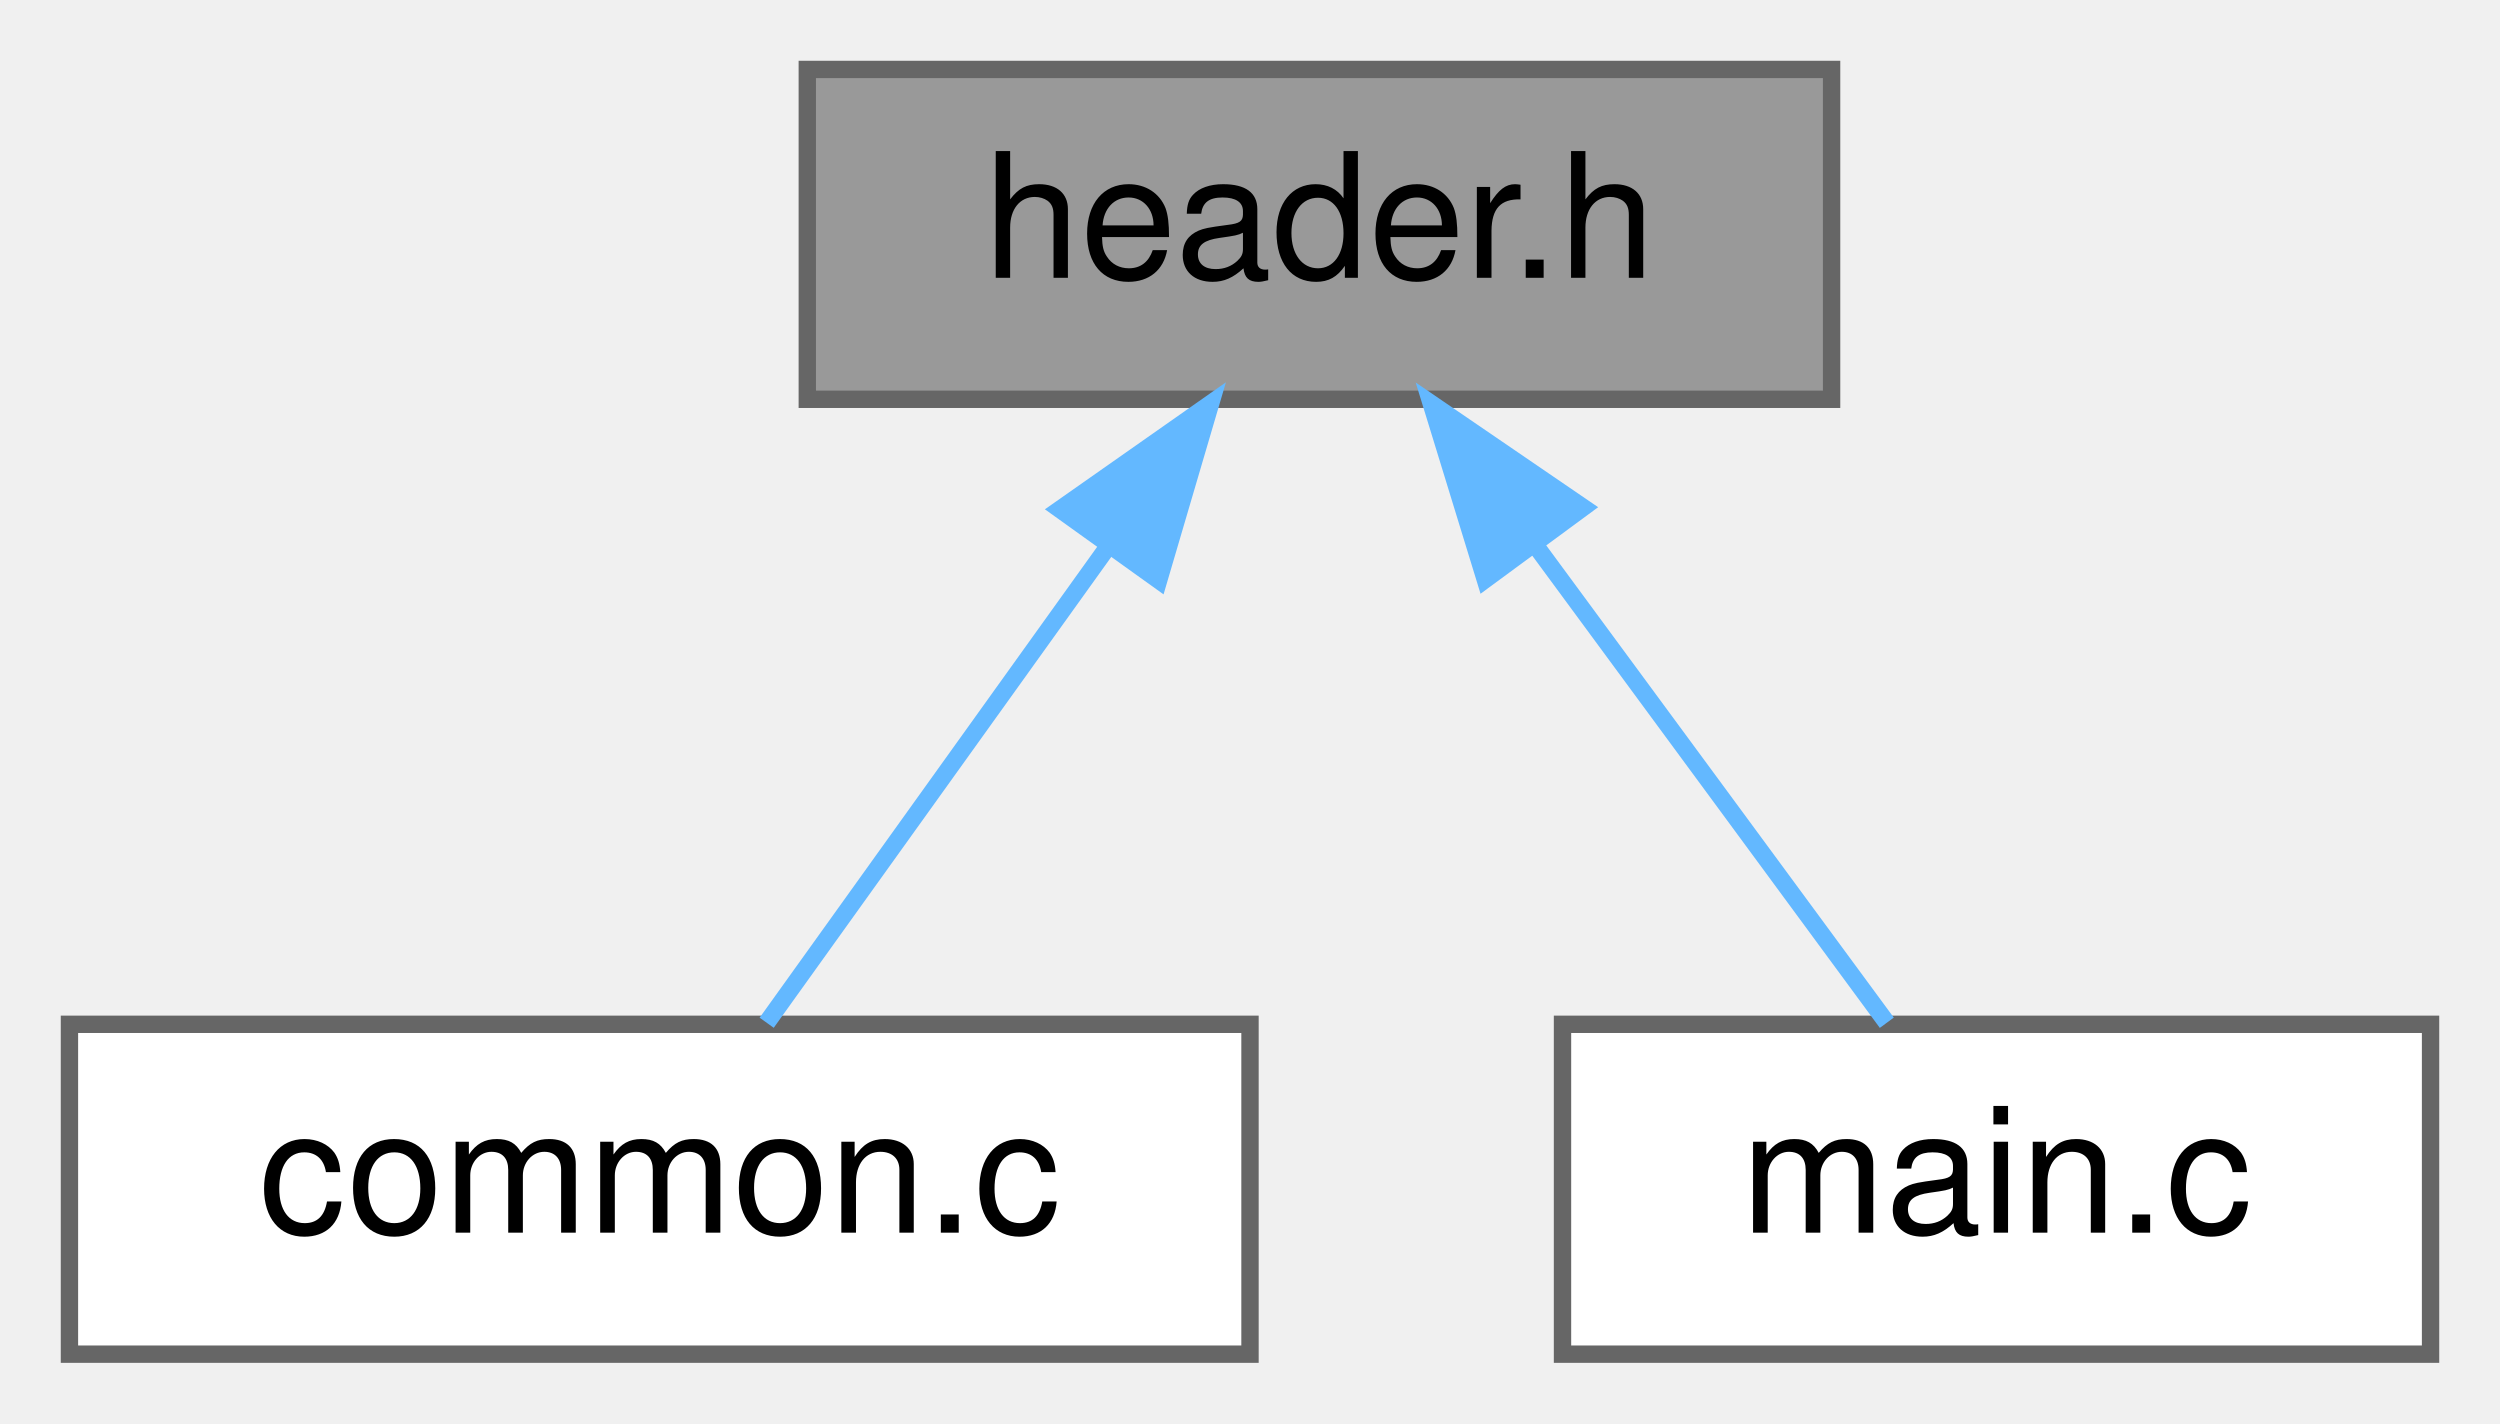
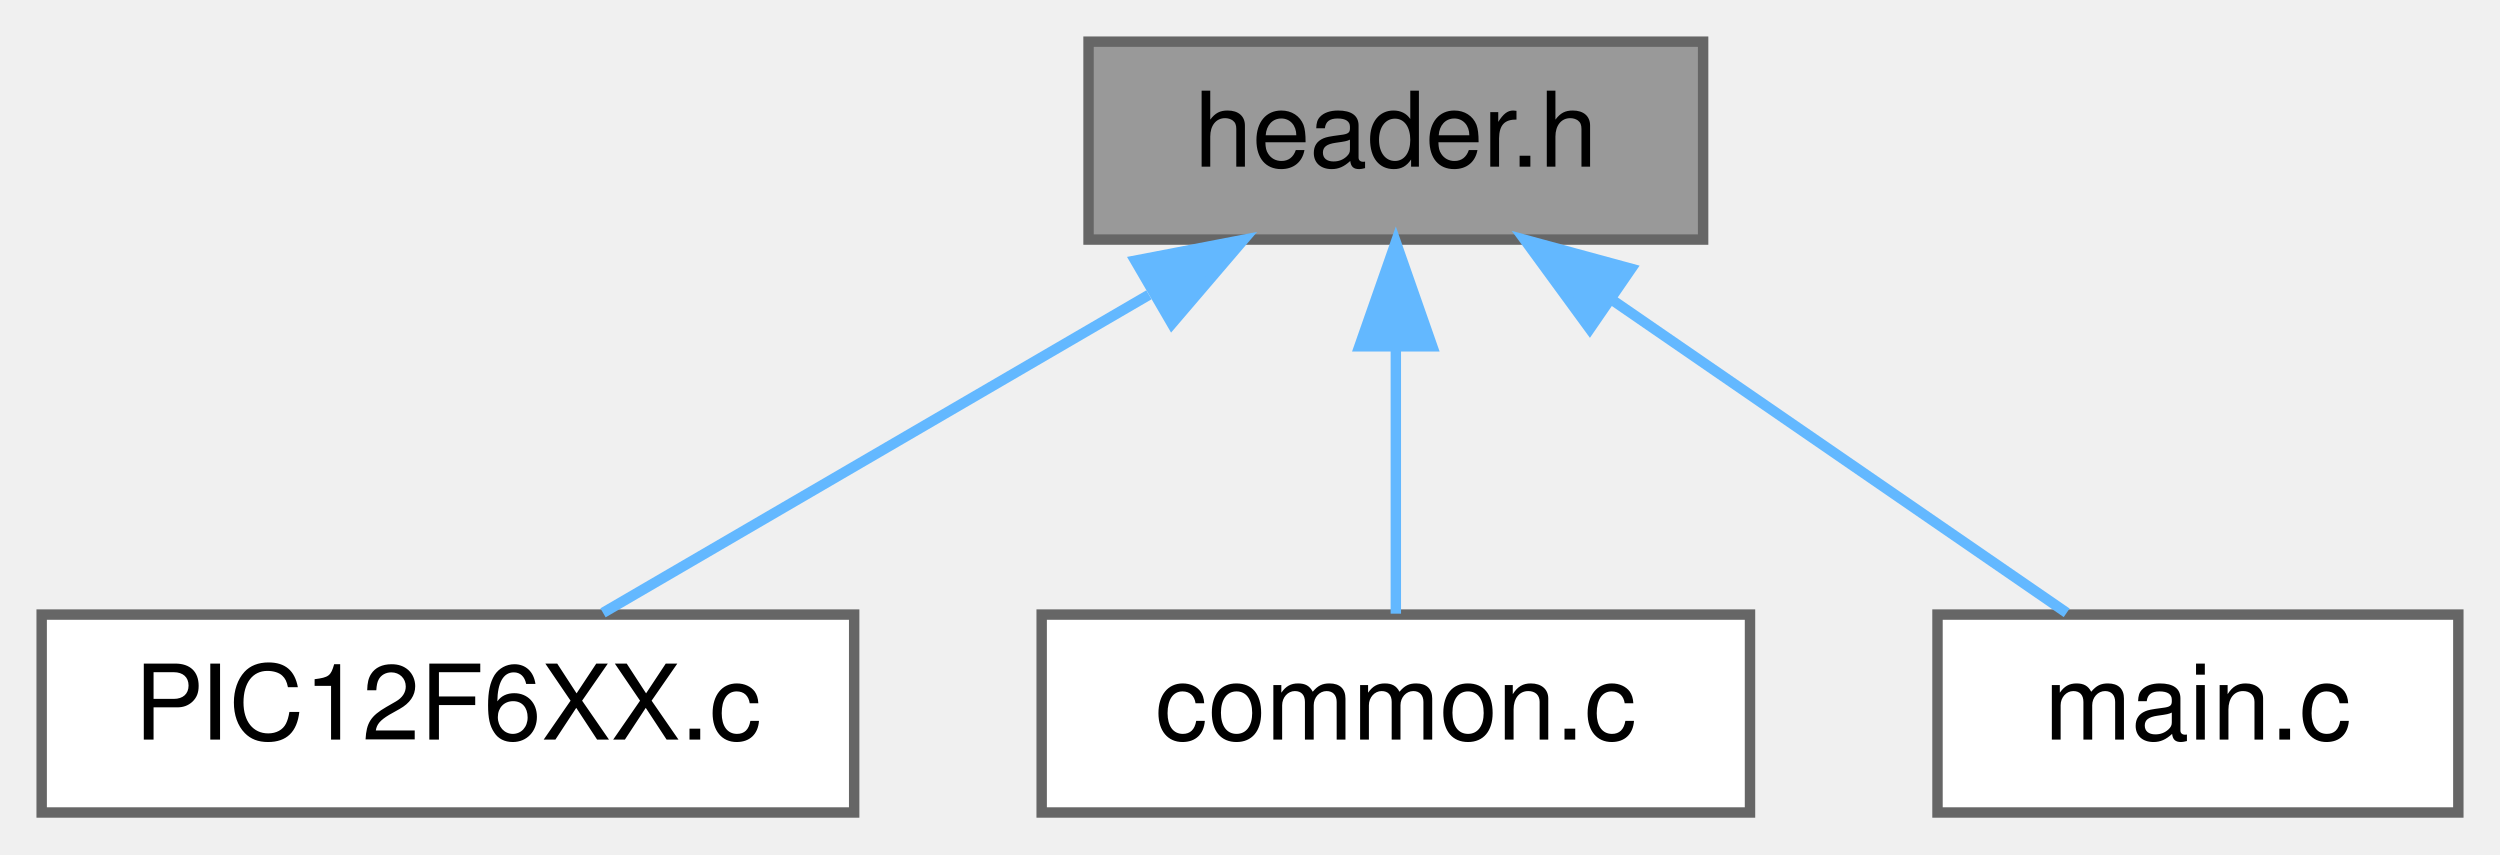
- <svg xmlns="http://www.w3.org/2000/svg" xmlns:xlink="http://www.w3.org/1999/xlink" width="144pt" height="82pt" viewBox="0.00 0.00 144.00 82.00">
+ <svg xmlns="http://www.w3.org/2000/svg" xmlns:xlink="http://www.w3.org/1999/xlink" width="240pt" height="82pt" viewBox="0.00 0.00 240.00 82.00">
  <g id="graph0" class="graph" transform="scale(1 1) rotate(0) translate(4 78)">
    <g id="node1" class="node">
      <g id="a_node1">
        <a xlink:title=" ">
-           <polygon fill="#999999" stroke="#666666" points="101.5,-74 42.5,-74 42.5,-55 101.5,-55 101.5,-74" />
-           <text text-anchor="middle" x="72" y="-62" font-family="Helvetica,sans-Serif" font-size="10.00">header.h</text>
+           <polygon fill="#999999" stroke="#666666" points="159.5,-74 100.5,-74 100.5,-55 159.5,-55 159.5,-74" />
+           <text text-anchor="middle" x="130" y="-62" font-family="Helvetica,sans-Serif" font-size="10.00">header.h</text>
        </a>
      </g>
    </g>
    <g id="node2" class="node">
      <g id="a_node2">
-         <a xlink:href="common_8c.html" target="_top" xlink:title="PICマイコンによらず共通な関数を定義するファイル">
-           <polygon fill="white" stroke="#666666" points="68,-19 0,-19 0,0 68,0 68,-19" />
-           <text text-anchor="middle" x="34" y="-7" font-family="Helvetica,sans-Serif" font-size="10.00">common.c</text>
+         <a xlink:href="PIC12F6XX_8c.html" target="_top" xlink:title="PIC12F629, PIC12F675用の関数を定義するファイル">
+           <polygon fill="white" stroke="#666666" points="78,-19 0,-19 0,0 78,0 78,-19" />
+           <text text-anchor="middle" x="39" y="-7" font-family="Helvetica,sans-Serif" font-size="10.00">PIC12F6XX.c</text>
        </a>
      </g>
    </g>
    <g id="edge1" class="edge">
-       <path fill="none" stroke="#63b8ff" d="M59.73,-46.39C53.19,-37.27 45.43,-26.45 40.16,-19.09" />
-       <polygon fill="#63b8ff" stroke="#63b8ff" points="57.05,-48.66 65.73,-54.75 62.74,-44.58 57.05,-48.66" />
+       <path fill="none" stroke="#63b8ff" d="M106.3,-49.7C89.72,-40.04 68.09,-27.44 53.89,-19.17" />
+       <polygon fill="#63b8ff" stroke="#63b8ff" points="104.98,-52.98 115.38,-54.98 108.5,-46.93 104.98,-52.98" />
    </g>
    <g id="node3" class="node">
      <g id="a_node3">
-         <a xlink:href="main_8c.html" target="_top" xlink:title="Program for Trail True Bypass with PIC microcontroller.">
-           <polygon fill="white" stroke="#666666" points="136,-19 86,-19 86,0 136,0 136,-19" />
-           <text text-anchor="middle" x="111" y="-7" font-family="Helvetica,sans-Serif" font-size="10.00">main.c</text>
+         <a xlink:href="common_8c.html" target="_top" xlink:title="PICマイコンによらず共通な関数を定義するファイル">
+           <polygon fill="white" stroke="#666666" points="164,-19 96,-19 96,0 164,0 164,-19" />
+           <text text-anchor="middle" x="130" y="-7" font-family="Helvetica,sans-Serif" font-size="10.00">common.c</text>
        </a>
      </g>
    </g>
    <g id="edge2" class="edge">
-       <path fill="none" stroke="#63b8ff" d="M84.38,-46.67C91.14,-37.5 99.21,-26.52 104.68,-19.09" />
-       <polygon fill="#63b8ff" stroke="#63b8ff" points="81.55,-44.62 78.44,-54.75 87.19,-48.77 81.55,-44.62" />
+       <path fill="none" stroke="#63b8ff" d="M130,-44.66C130,-35.93 130,-25.99 130,-19.09" />
+       <polygon fill="#63b8ff" stroke="#63b8ff" points="126.5,-44.75 130,-54.75 133.5,-44.75 126.5,-44.75" />
+     </g>
+     <g id="node4" class="node">
+       <g id="a_node4">
+         <a xlink:href="main_8c.html" target="_top" xlink:title="Program for Trail True Bypass with PIC microcontroller.">
+           <polygon fill="white" stroke="#666666" points="232,-19 182,-19 182,0 232,0 232,-19" />
+           <text text-anchor="middle" x="207" y="-7" font-family="Helvetica,sans-Serif" font-size="10.00">main.c</text>
+         </a>
+       </g>
+     </g>
+     <g id="edge3" class="edge">
+       <path fill="none" stroke="#63b8ff" d="M150.85,-49.15C164.76,-39.57 182.61,-27.29 194.4,-19.17" />
+       <polygon fill="#63b8ff" stroke="#63b8ff" points="148.62,-46.43 142.37,-54.98 152.59,-52.2 148.62,-46.43" />
    </g>
  </g>
</svg>
